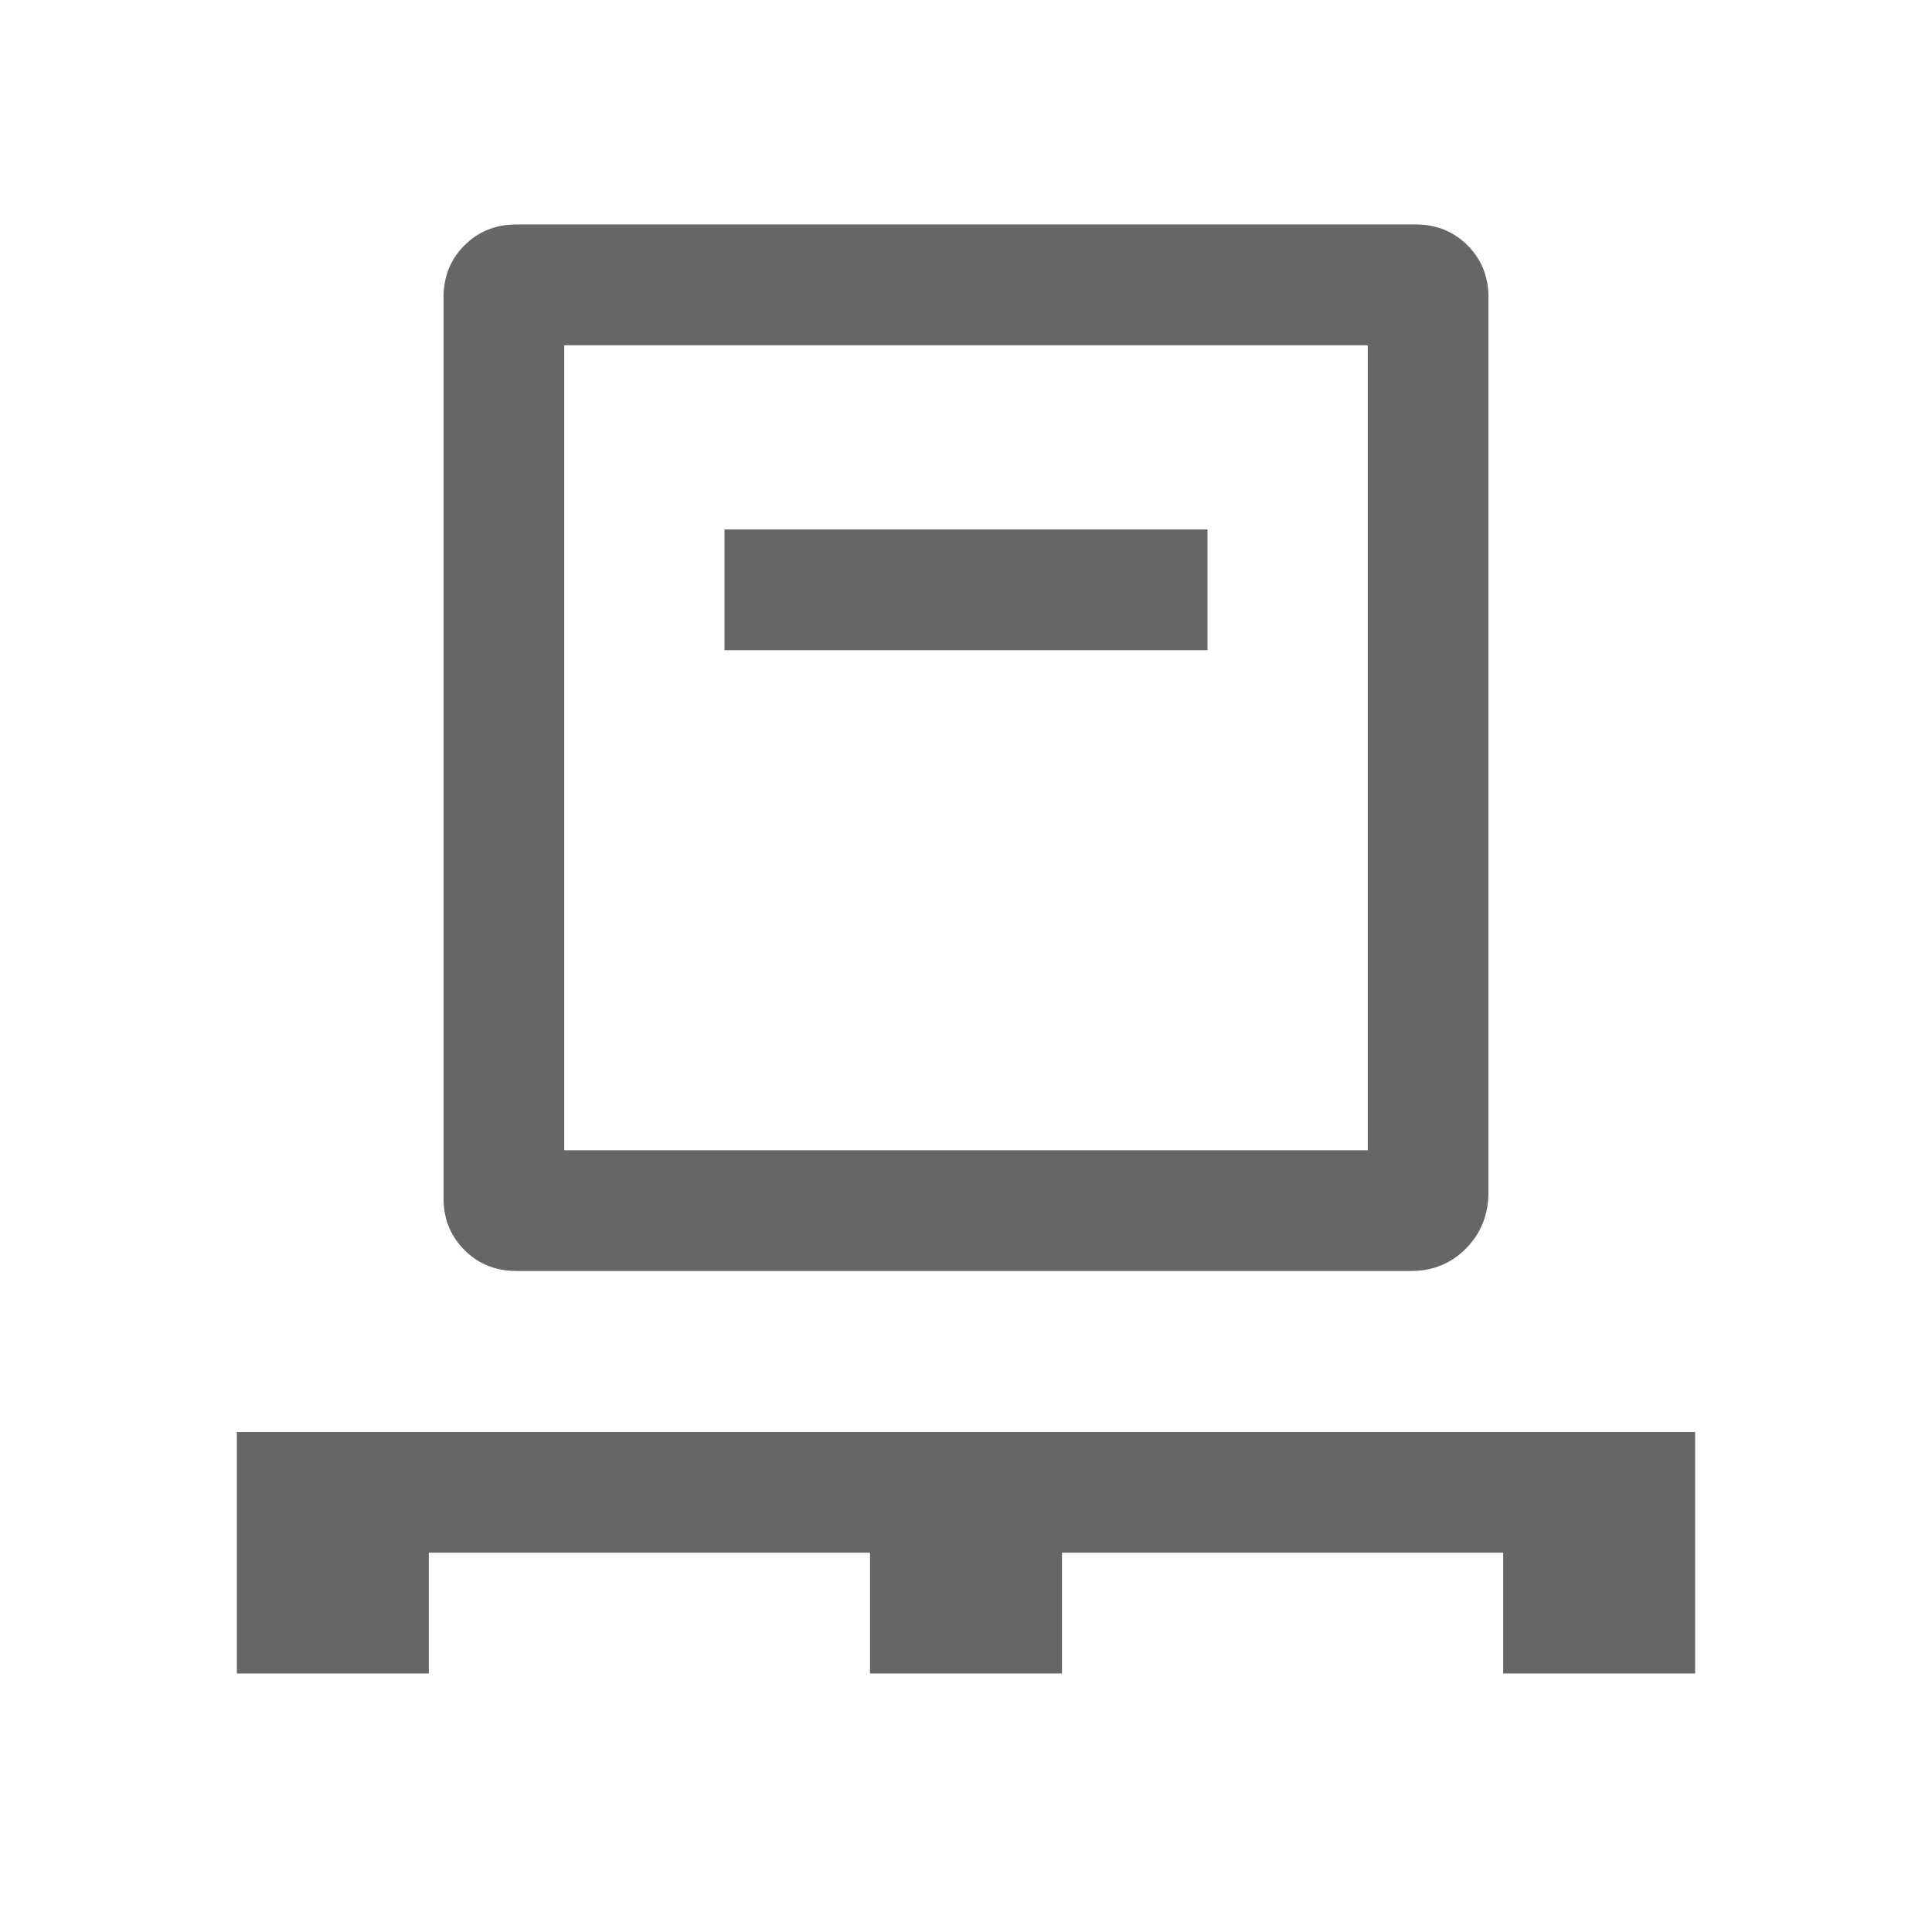
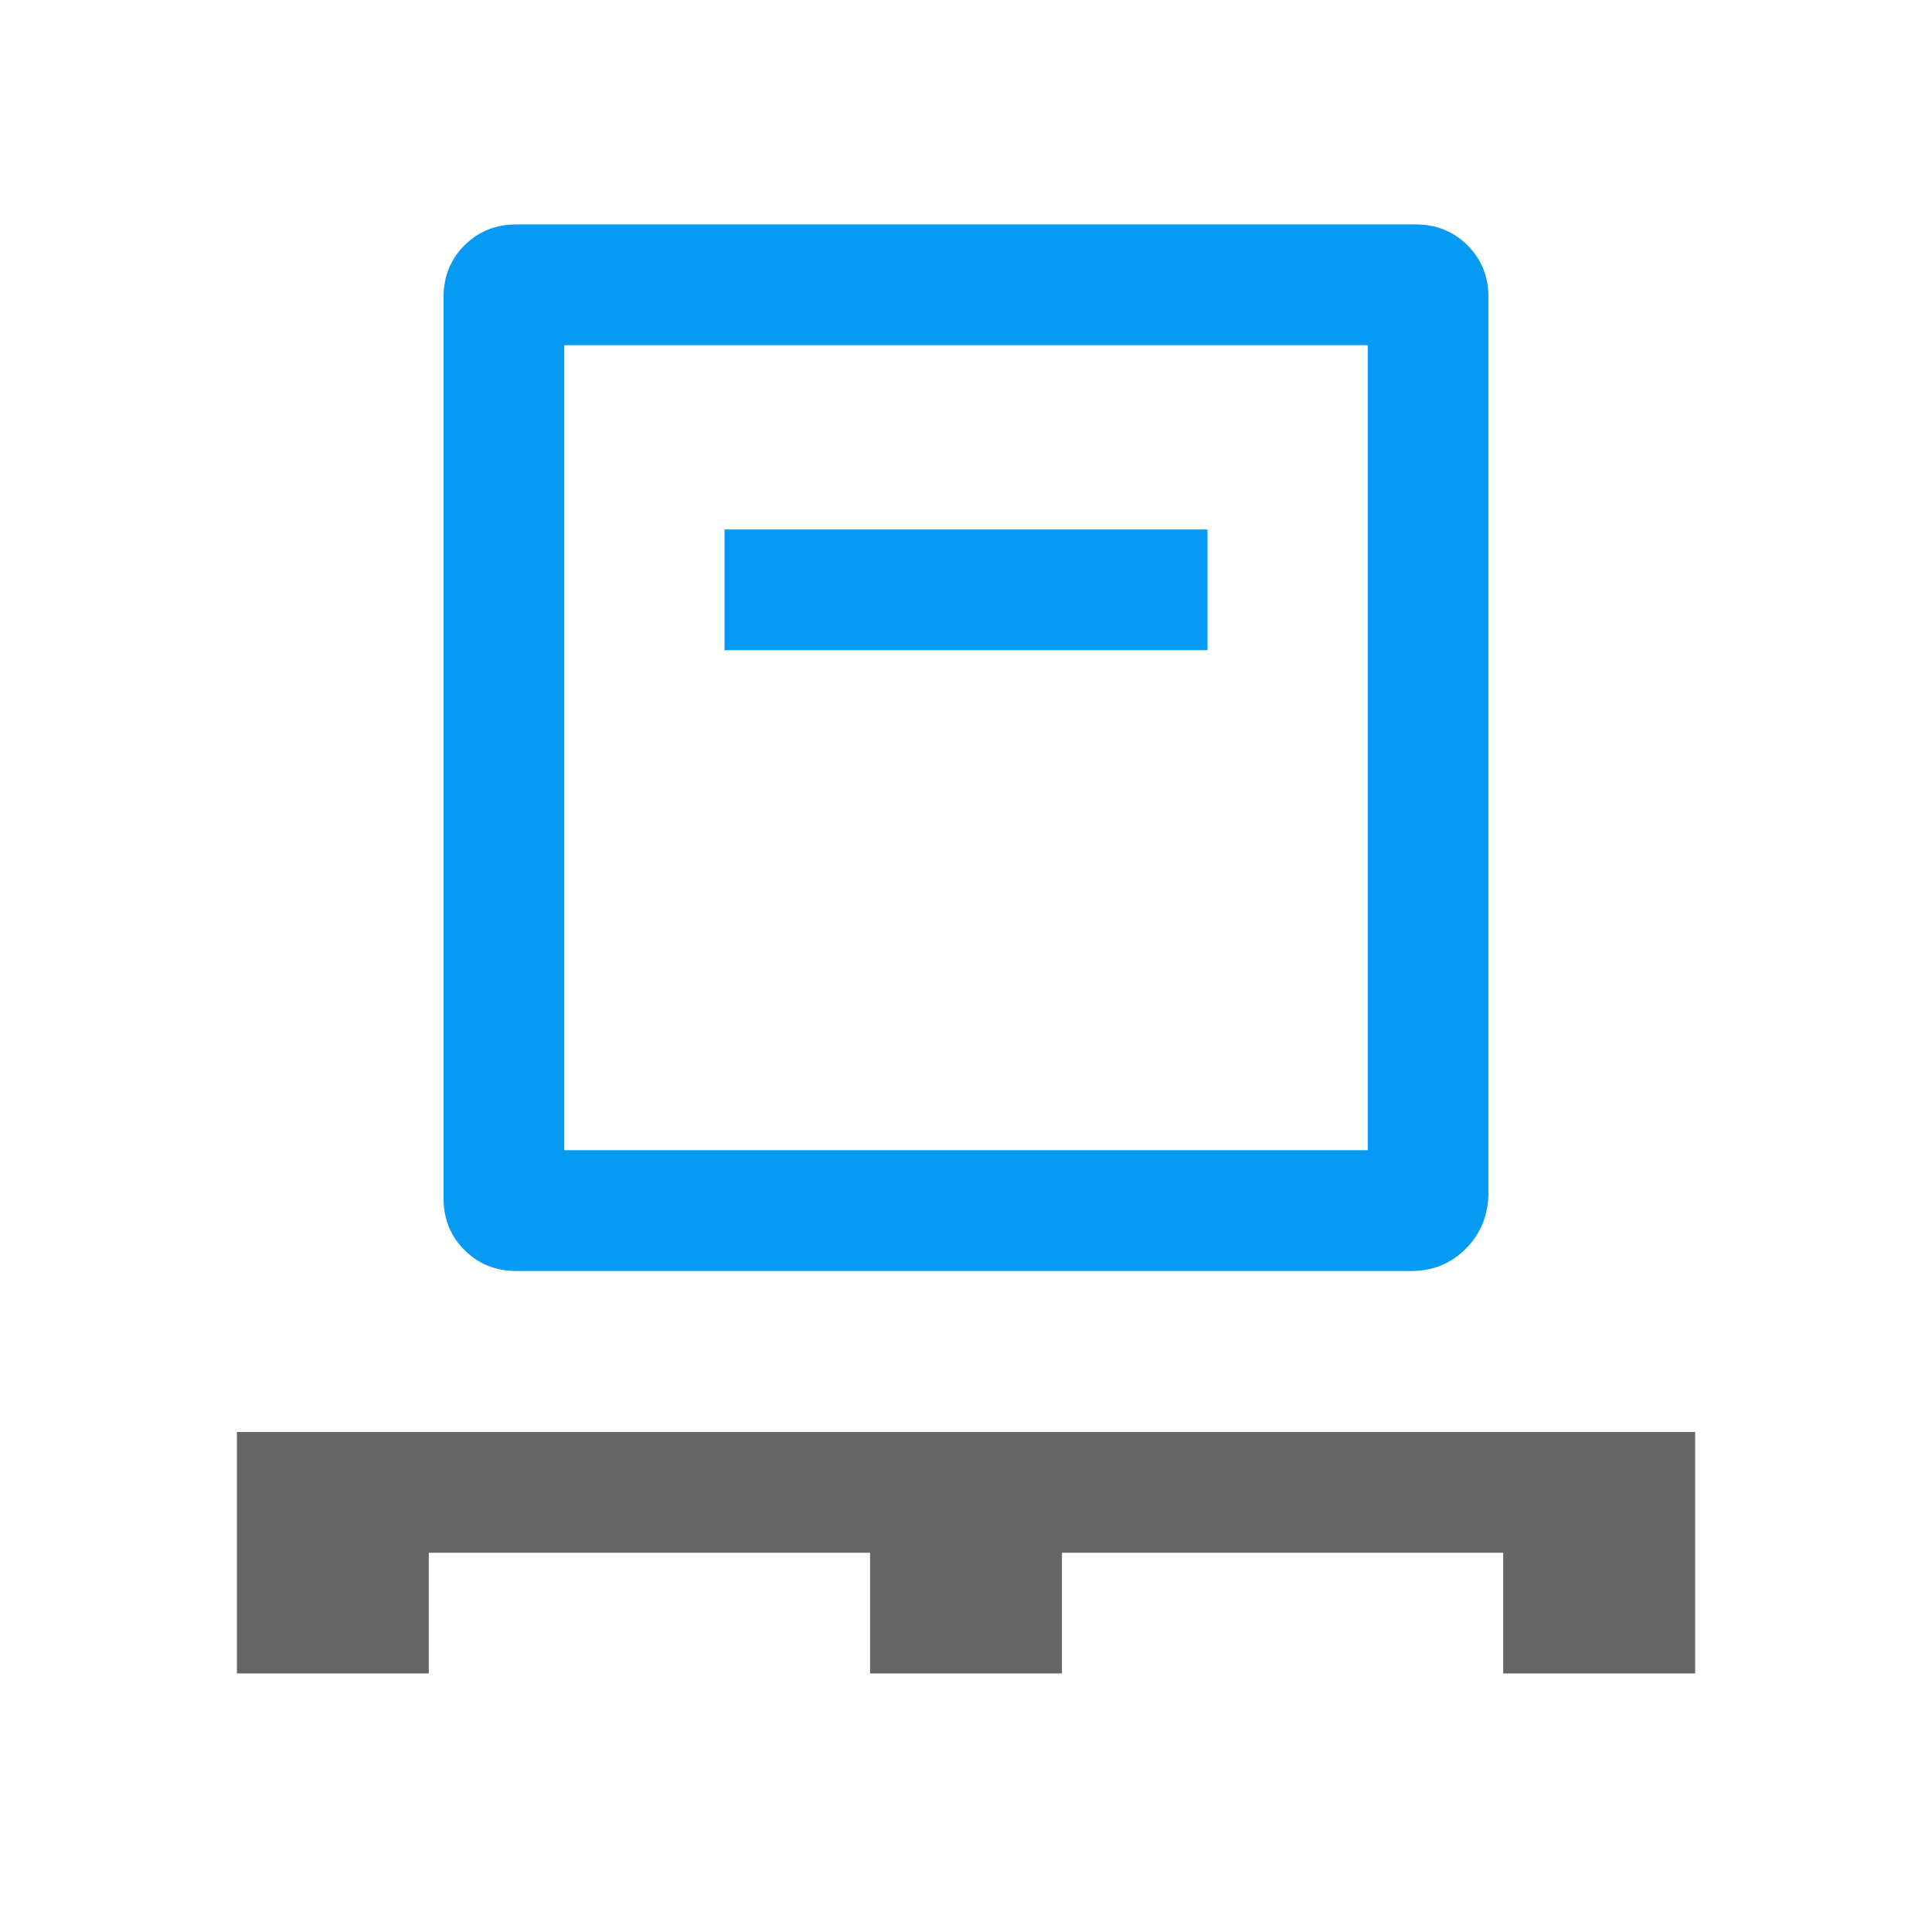
- <svg xmlns="http://www.w3.org/2000/svg" height="24px" viewBox="0 -960 960 960" width="24px" fill="#666666">
-   <path d="M117.7-128.47v-119.99h724.6v119.99h-95.38v-59.99H527.69v59.99h-95.38v-59.99H213.08v59.99H117.7Zm138.84-199.99q-15.37 0-25.76-10.4-10.39-10.39-10.39-25.76v-447.69q0-15.36 10.39-25.76 10.39-10.39 25.76-10.39h446.92q15.37 0 25.76 10.39 10.39 10.4 10.39 25.76v444.62q0 16.67-11.05 27.95-11.06 11.28-27.41 11.28H256.54Zm23.84-60h399.24v-400H280.38v400ZM360-636.92h240v-60H360v60Zm-79.62 248.46v-400 400Z" />
+ <svg xmlns="http://www.w3.org/2000/svg" width="100%" height="100%" viewBox="0 0 24 24" version="1.1" xml:space="preserve" style="fill-rule:evenodd;clip-rule:evenodd;stroke-linejoin:round;stroke-miterlimit:2;">
+   <path d="M2.943,20.788L2.943,17.789L21.058,17.789L21.058,20.788L18.673,20.788L18.673,19.289L13.192,19.289L13.192,20.788L10.808,20.788L10.808,19.289L5.327,19.289L5.327,20.788L2.943,20.788Z" style="fill:rgb(102,102,102);fill-rule:nonzero;" />
+   <path d="M6.414,15.789C6.157,15.788 5.943,15.702 5.77,15.528C5.596,15.355 5.51,15.141 5.51,14.884L5.51,3.692C5.51,3.436 5.596,3.222 5.77,3.048C5.943,2.875 6.157,2.788 6.414,2.788L17.587,2.788C17.843,2.788 18.057,2.875 18.231,3.048C18.404,3.222 18.49,3.436 18.49,3.692L18.49,14.808C18.49,15.086 18.398,15.319 18.214,15.507C18.03,15.695 17.801,15.789 17.529,15.789L6.414,15.789ZM7.01,14.288L16.991,14.288L16.991,4.288L7.01,4.288L7.01,14.288ZM9,8.077L15,8.077L15,6.577L9,6.577L9,8.077Z" style="fill:rgb(6,154,243);fill-rule:nonzero;" />
</svg>
